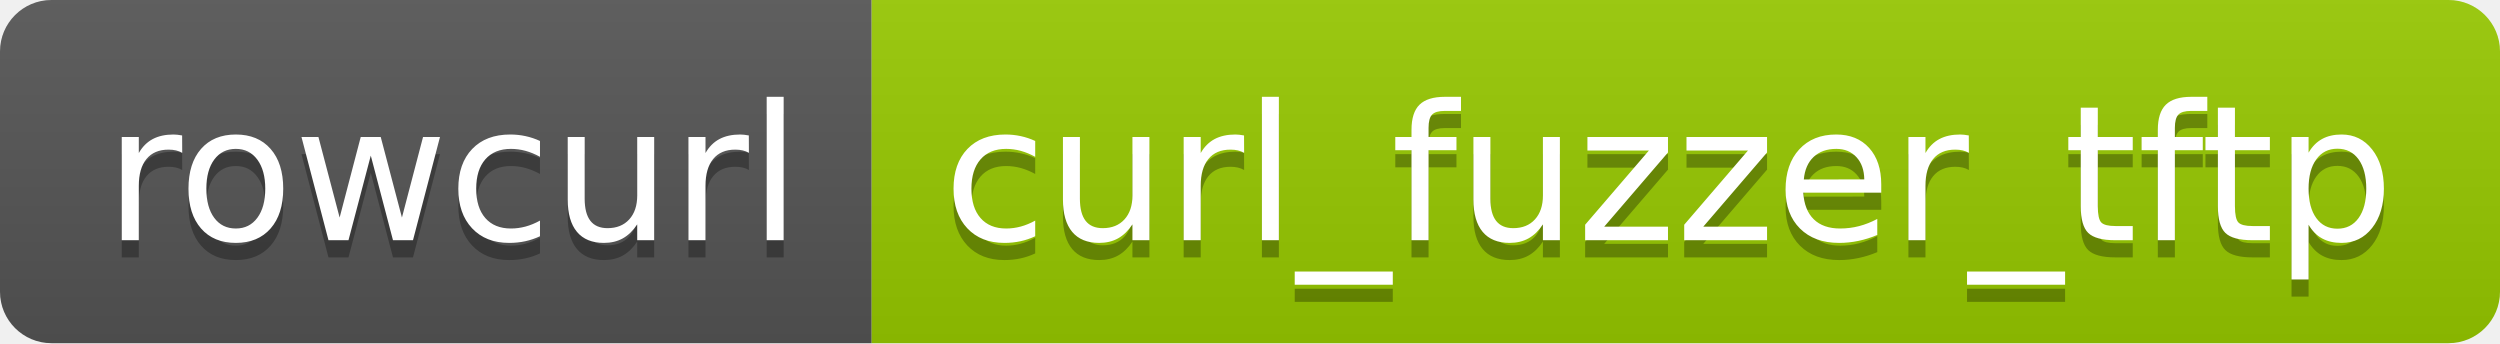
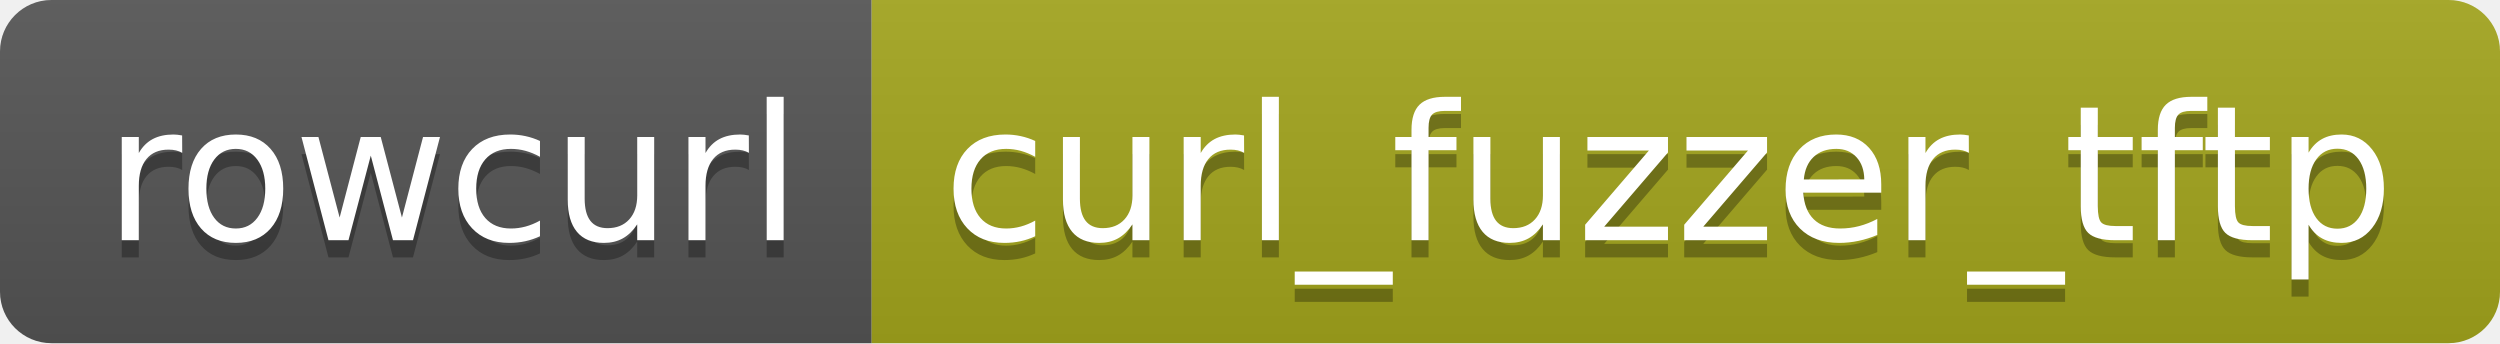
<svg xmlns="http://www.w3.org/2000/svg" height="20" width="145.7">
  <linearGradient id="smooth" x2="0" y2="100%">
    <stop offset="0" stop-color="#bbb" stop-opacity=".1" />
    <stop offset="1" stop-opacity=".1" />
  </linearGradient>
  <clipPath id="round">
    <rect fill="#fff" height="20" rx="3" width="145.7" />
  </clipPath>
  <g clip-path="url(#round)">
    <rect fill="#555" height="20" width="50.8" />
-     <rect fill="#97CA00" height="20" width="94.9" x="50.8" />
+     <rect fill="#a4a61d" height="20" width="94.9" x="50.8" />
    <rect fill="url(#smooth)" height="20" width="145.7" />
  </g>
  <g fill="#fff" font-family="DejaVu Sans,Verdana,Geneva,sans-serif" font-size="110" text-anchor="middle">
    <text fill="#010101" fill-opacity=".3" lengthAdjust="spacing" textLength="408.0" transform="scale(0.1)" x="264.0" y="150">rowcurl</text>
    <text lengthAdjust="spacing" textLength="408.0" transform="scale(0.1)" x="264.0" y="140">rowcurl</text>
    <text fill="#010101" fill-opacity=".3" lengthAdjust="spacing" textLength="849.0" transform="scale(0.1)" x="972.5" y="150">curl_fuzzer_tftp</text>
    <text lengthAdjust="spacing" textLength="849.0" transform="scale(0.1)" x="972.5" y="140">curl_fuzzer_tftp</text>
  </g>
</svg>
